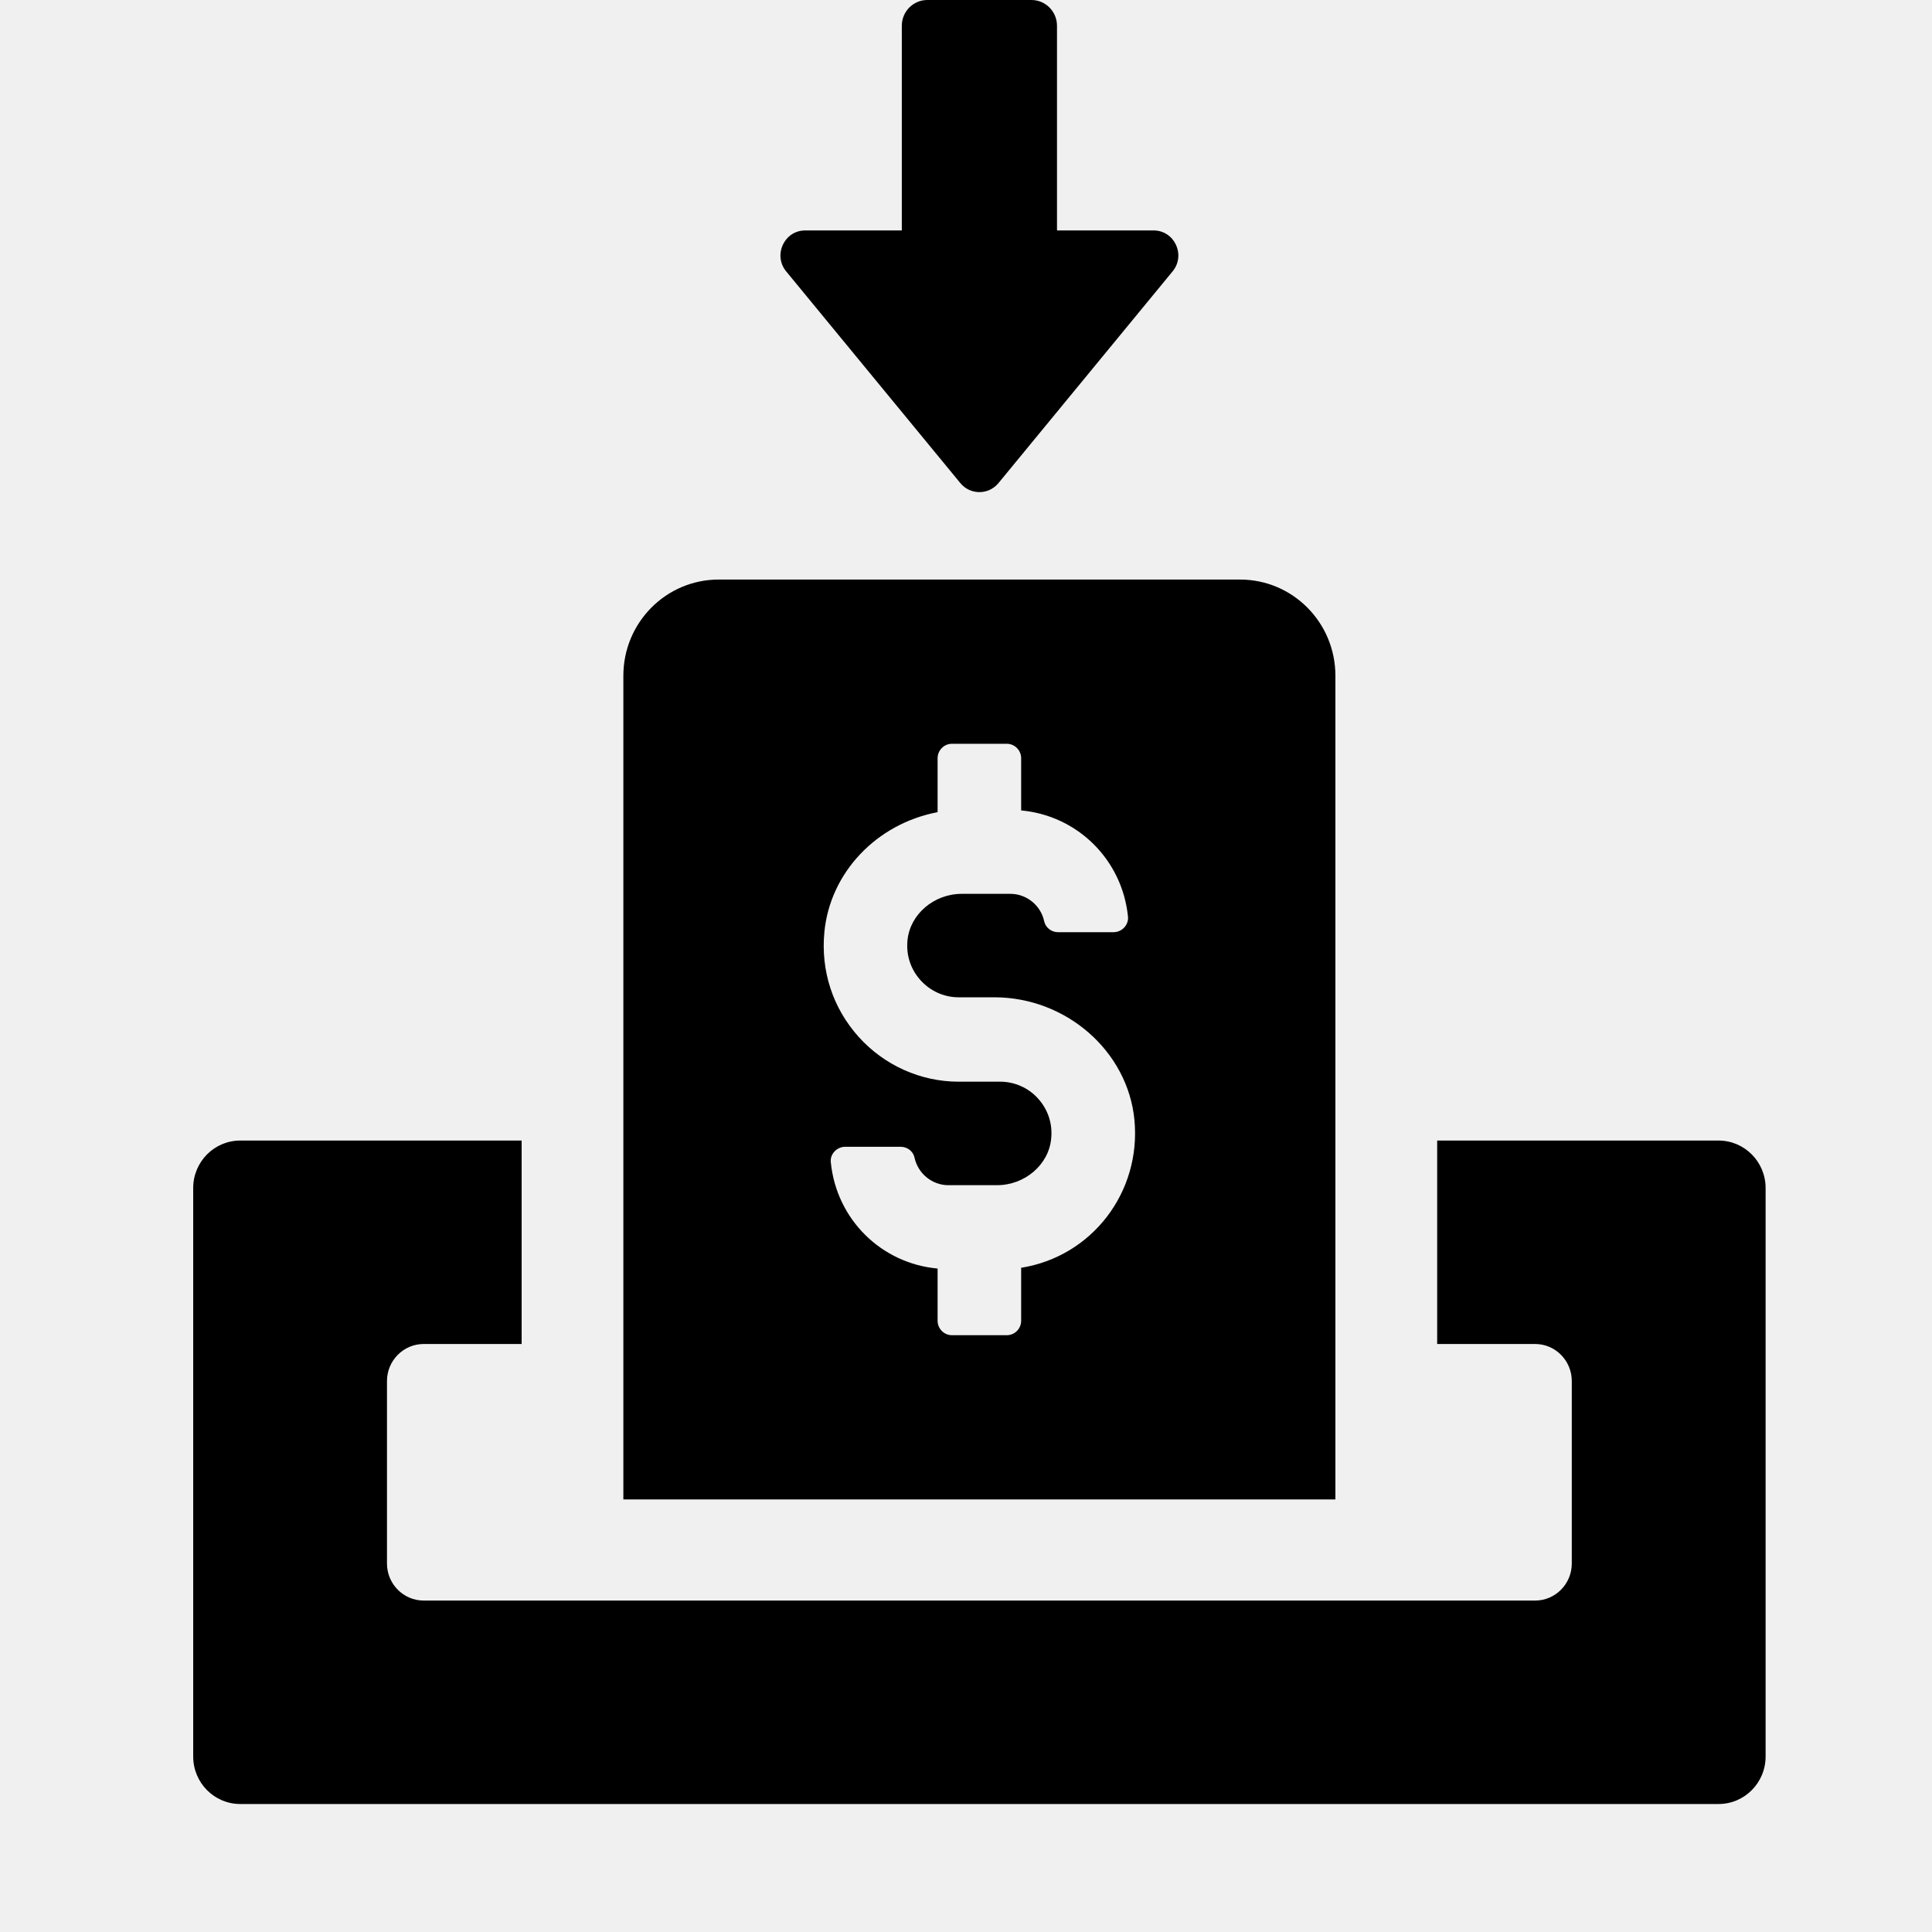
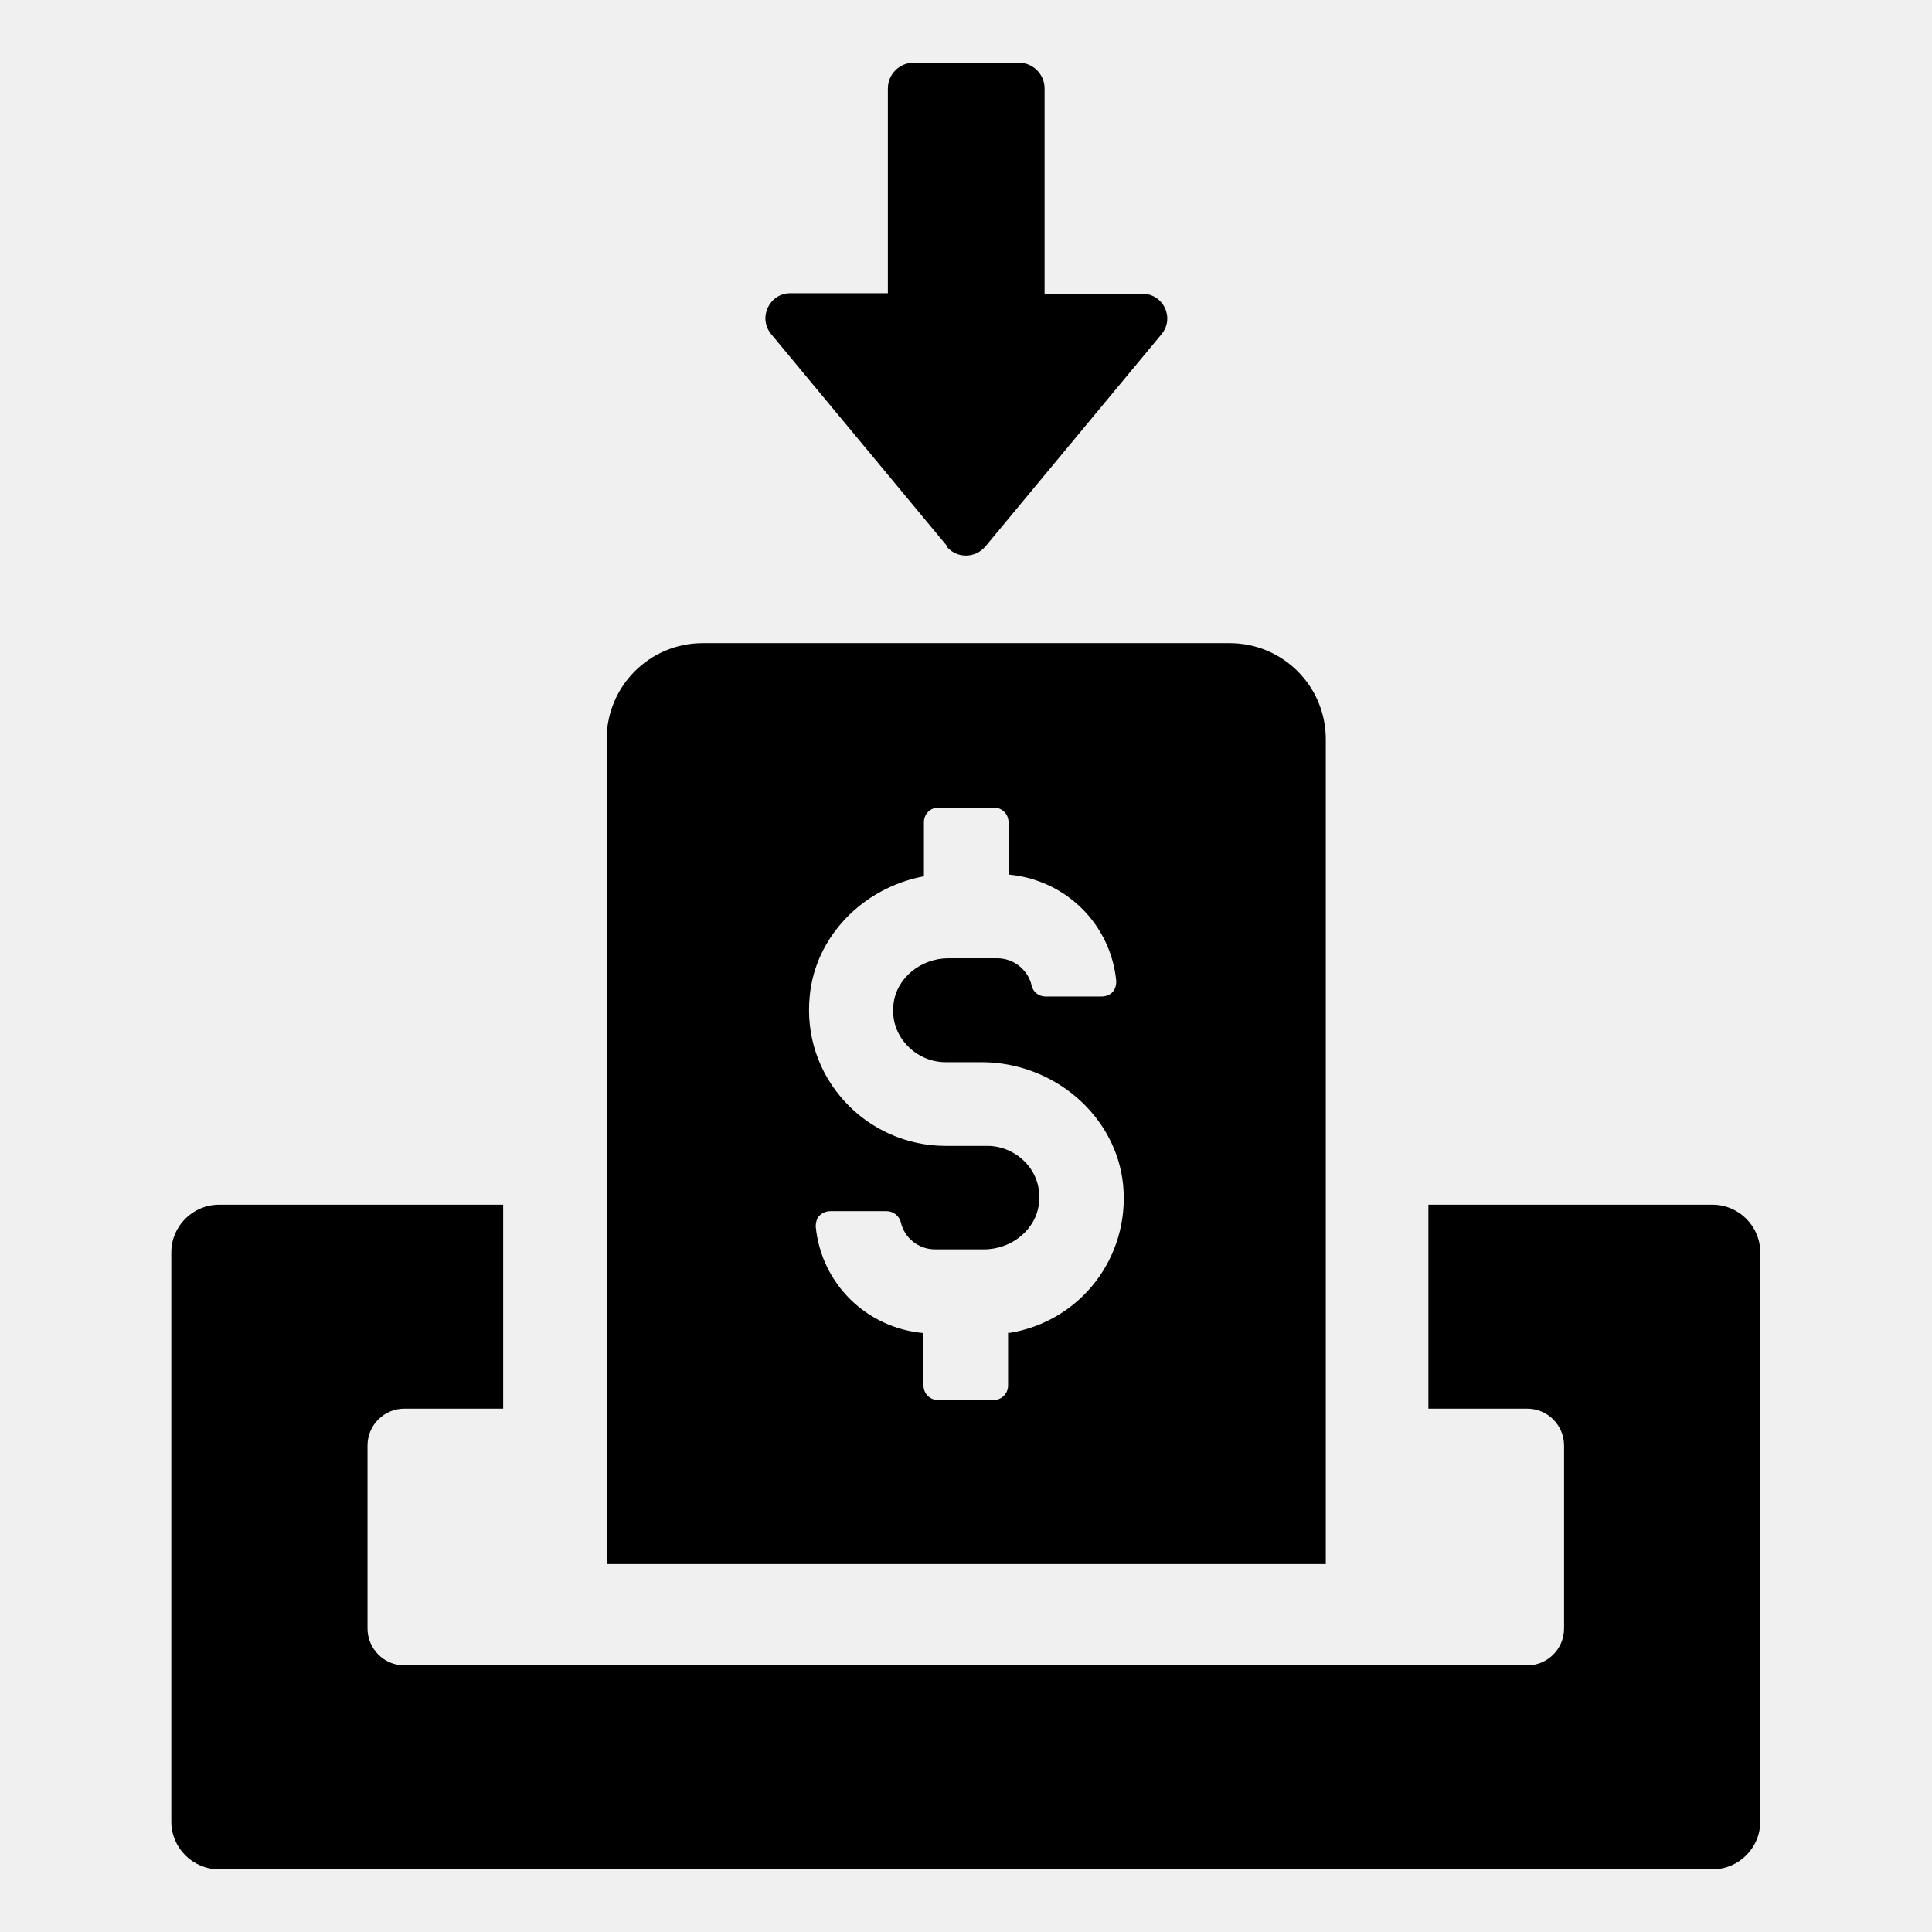
- <svg xmlns="http://www.w3.org/2000/svg" width="40" height="40" viewBox="0 0 40 40" fill="none">
-   <path fill-rule="evenodd" clip-rule="evenodd" d="M35.581 37.35H4.974C4.435 37.35 4 36.91 4 36.367V24.597C4 24.054 4.435 23.614 4.974 23.614H10.8V27.826H8.772C8.353 27.826 8.012 28.17 8.012 28.593V32.371C8.012 32.794 8.353 33.138 8.772 33.138H31.783C32.202 33.138 32.542 32.794 32.542 32.371V28.593C32.542 28.17 32.202 27.826 31.783 27.826H29.755V23.614H35.581C36.119 23.614 36.555 24.054 36.555 24.597V36.367C36.555 36.91 36.119 37.35 35.581 37.35ZM12.906 13.99C12.906 12.89 13.79 11.999 14.88 11.999H25.674C26.765 11.999 27.648 12.89 27.648 13.99V31.044H12.906V13.99ZM20.641 24.538H19.635C19.299 24.538 19.005 24.298 18.934 23.967C18.907 23.838 18.787 23.743 18.649 23.743H17.499C17.413 23.743 17.331 23.78 17.274 23.844C17.218 23.905 17.192 23.984 17.201 24.063C17.317 25.242 18.242 26.157 19.412 26.264V27.344C19.412 27.51 19.546 27.644 19.709 27.644H20.845C21.008 27.644 21.142 27.51 21.142 27.344V26.248C22.606 26.015 23.631 24.683 23.487 23.184C23.348 21.762 22.075 20.648 20.587 20.648H19.846C19.547 20.648 19.26 20.519 19.058 20.294C18.853 20.066 18.757 19.772 18.789 19.464C18.843 18.927 19.337 18.506 19.913 18.506H20.919C21.255 18.506 21.549 18.745 21.619 19.075C21.648 19.205 21.768 19.3 21.905 19.3H23.055C23.141 19.3 23.223 19.262 23.28 19.199C23.335 19.137 23.361 19.059 23.354 18.98C23.236 17.802 22.311 16.886 21.142 16.779V15.699C21.142 15.533 21.008 15.399 20.845 15.399H19.709C19.546 15.399 19.412 15.533 19.412 15.699V16.815C18.147 17.055 17.186 18.067 17.068 19.296C16.99 20.1 17.242 20.871 17.778 21.468C18.307 22.056 19.061 22.395 19.846 22.395H20.707C21.007 22.395 21.296 22.523 21.496 22.749C21.7 22.977 21.796 23.271 21.763 23.579C21.71 24.117 21.216 24.538 20.641 24.538ZM20.672 10.002C20.466 10.251 20.088 10.251 19.883 10.002L16.277 5.619C16 5.281 16.238 4.771 16.671 4.771H18.671V0.534C18.671 0.239 18.907 0 19.199 0H21.355C21.647 0 21.884 0.239 21.884 0.534V4.771H23.883C24.317 4.771 24.555 5.281 24.277 5.619L20.672 10.002Z" fill="black" />
+ <svg xmlns="http://www.w3.org/2000/svg" width="45" height="45" viewBox="0 0 45 45" fill="none">
+   <g clip-path="url(#clip0_6058_5025)">
+     <mask id="mask0_6058_5025" style="mask-type:luminance" maskUnits="userSpaceOnUse" x="0" y="0" width="45" height="45">
+       <path d="M45 0H0V45H45V0Z" fill="white" />
+     </mask>
+     <g mask="url(#mask0_6058_5025)">
+       <path d="M39.89 28.06H33.27V32.81H35.57C36.05 32.81 36.43 33.2 36.43 33.67V37.93C36.43 38.41 36.04 38.79 35.57 38.79H9.42C8.94 38.79 8.56 38.4 8.56 37.93V33.67C8.56 33.19 8.95 32.81 9.42 32.81H11.72V28.06H5.1C4.49 28.06 3.99 28.56 3.99 29.17V42.43C3.99 43.04 4.49 43.54 5.1 43.54H39.89C40.5 43.54 41 43.04 41 42.43V29.17C41 28.56 40.5 28.06 39.89 28.06Z" fill="currentColor" />
+       <path d="M30.88 17.22C30.88 15.98 29.88 14.98 28.64 14.98H16.37C15.13 14.98 14.13 15.98 14.13 17.22V36.43H30.88V17.22ZM23.48 31.03V32.27C23.48 32.46 23.33 32.61 23.14 32.61H21.85C21.66 32.61 21.51 32.46 21.51 32.27V31.05C20.18 30.93 19.13 29.9 19 28.57C19 28.48 19.02 28.39 19.08 28.32C19.15 28.25 19.24 28.21 19.34 28.21H20.65C20.81 28.21 20.94 28.32 20.98 28.46C21.06 28.83 21.39 29.1 21.78 29.1H22.92C23.57 29.1 24.14 28.63 24.2 28.02C24.24 27.67 24.13 27.34 23.9 27.09C23.67 26.84 23.34 26.69 23 26.69H22.02C21.13 26.69 20.27 26.31 19.67 25.65C19.06 24.98 18.77 24.11 18.86 23.2C18.99 21.82 20.09 20.68 21.52 20.41V19.15C21.52 18.96 21.67 18.81 21.86 18.81H23.15C23.34 18.81 23.49 18.96 23.49 19.15V20.37C24.82 20.49 25.87 21.52 26 22.85C26 22.94 25.98 23.03 25.92 23.1C25.86 23.17 25.76 23.21 25.66 23.21H24.35C24.19 23.21 24.06 23.1 24.03 22.96C23.95 22.59 23.61 22.32 23.23 22.32H22.09C21.44 22.32 20.87 22.79 20.81 23.4C20.77 23.75 20.88 24.08 21.12 24.34C21.35 24.59 21.68 24.74 22.02 24.74H22.86C24.55 24.74 26 25.99 26.16 27.6C26.32 29.29 25.16 30.79 23.49 31.05L23.48 31.03Z" fill="currentColor" />
+       <path d="M22.05 12.73C22.28 13.01 22.71 13.01 22.95 12.73L27.05 7.79C27.37 7.41 27.1 6.84 26.6 6.84H24.33V2.06C24.33 1.73 24.06 1.46 23.73 1.46H21.28C20.95 1.46 20.68 1.73 20.68 2.06V6.83H18.41C17.92 6.83 17.65 7.4 17.96 7.78L22.06 12.72L22.05 12.73Z" fill="currentColor" />
+     </g>
+   </g>
+   <defs>
+     <clipPath id="clip0_6058_5025">
+       <rect width="45" height="45" fill="white" />
+     </clipPath>
+   </defs>
</svg>
